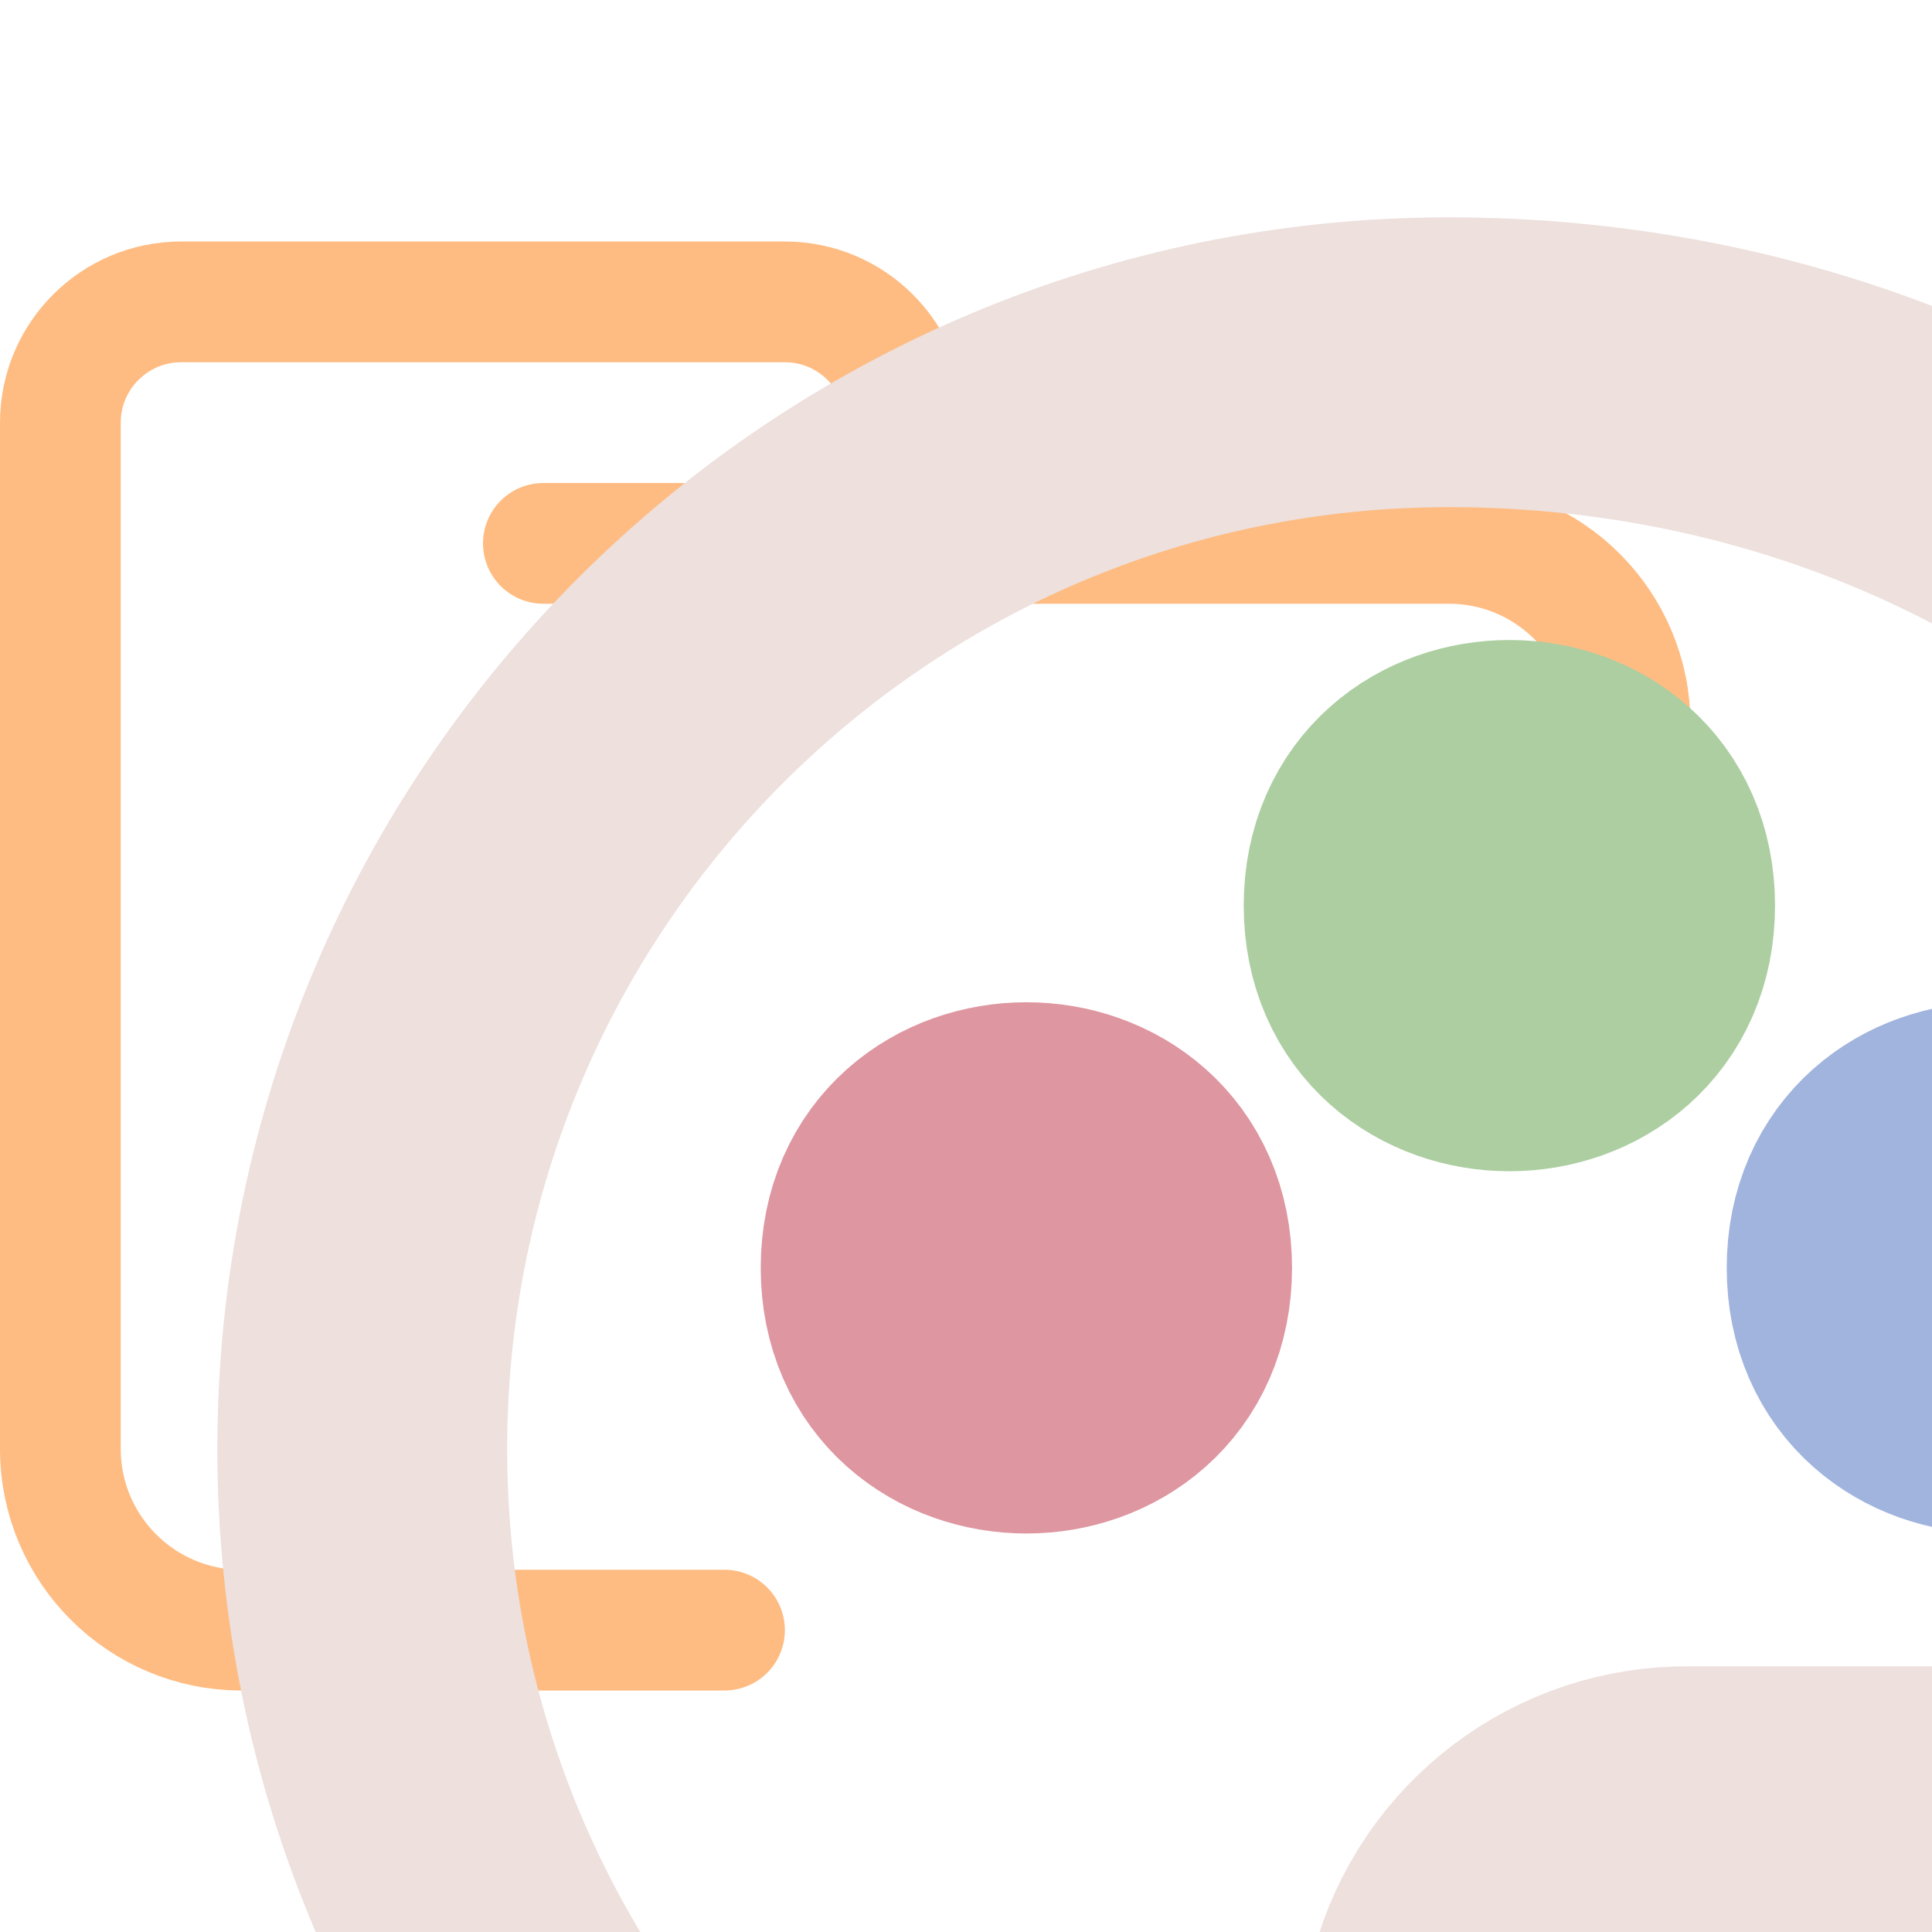
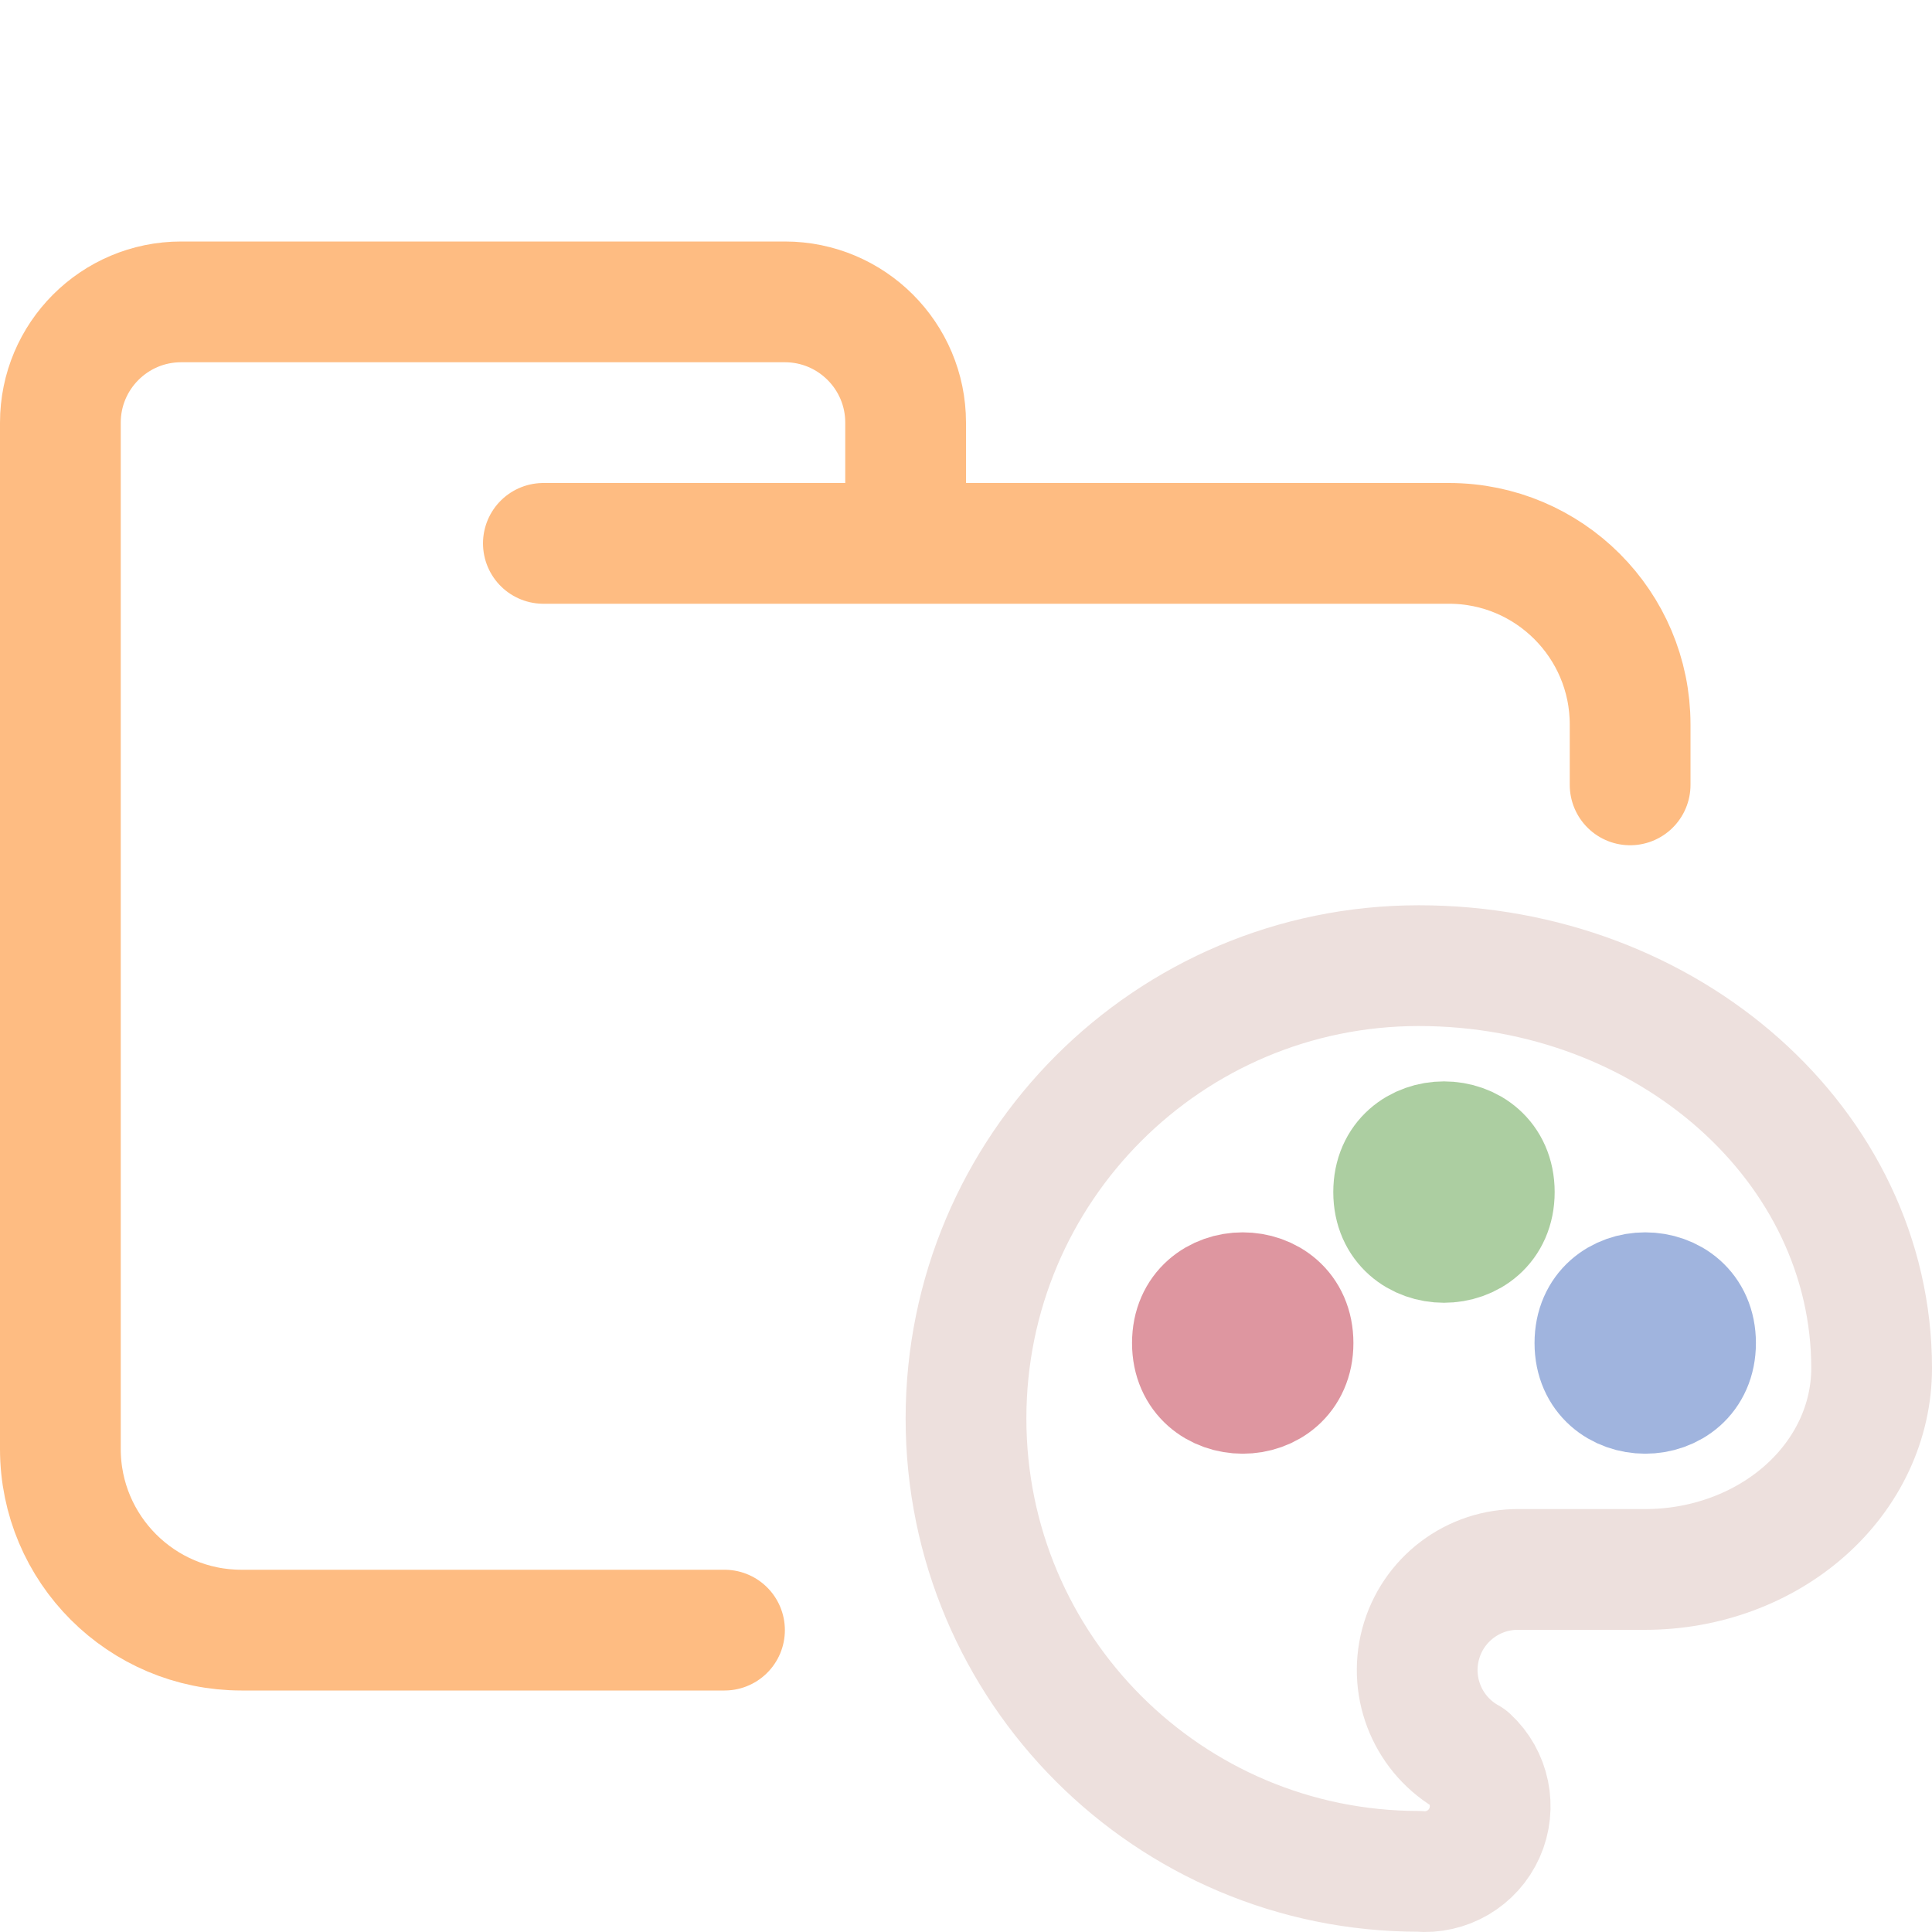
<svg xmlns="http://www.w3.org/2000/svg" width="16" height="16" viewBox="0 0 16 16">
  <path fill="none" stroke="#FEBC82" stroke-linecap="round" stroke-linejoin="round" d="M 4.5,4.5 H 12 c 0.828,0 1.5,0.672 1.5,1.5 V 6.5 M 6,13.5 H 2 C 1.172,13.5 0.5,12.828 0.5,12 V 3.5 c 0,-0.552 0.448,-1 1,-1 h 5 c 0.552,0 1,0.448 1,1 v 1" />
-   <g fill="none" stroke-linecap="round" stroke-linejoin="round" stroke-width="2.4">
+   <g fill="none" stroke-linecap="round" stroke-linejoin="round" stroke-width="2.4" transform="matrix(.41667 0 0 .4167 6.75 6.747)">
    <path stroke="#EDE0DD" d="M 12,21 A 9,9 0 0 1 12,3 c 4.97,0 9,3.582 9,8 0,1.06 -0.474,2.078 -1.318,2.828 C 18.838,14.578 17.693,15 16.5,15 H 14 A 2,2 0 0 0 13,18.75 1.3,1.3 0 0 1 12,21" />
    <path stroke="#DE96A0" d="m 7.5,10.5 c 0,1.333 2,1.333 2,0 0,-1.333 -2,-1.333 -2,0" />
    <path stroke="#ACCEA1" d="m 11.5,7.5 c 0,1.333 2,1.333 2,0 0,-1.333 -2,-1.333 -2,0" />
    <path stroke="#A0B4DE" d="m 15.5,10.5 c 0,1.333 2,1.333 2,0 0,-1.333 -2,-1.333 -2,0" />
  </g>
</svg>
